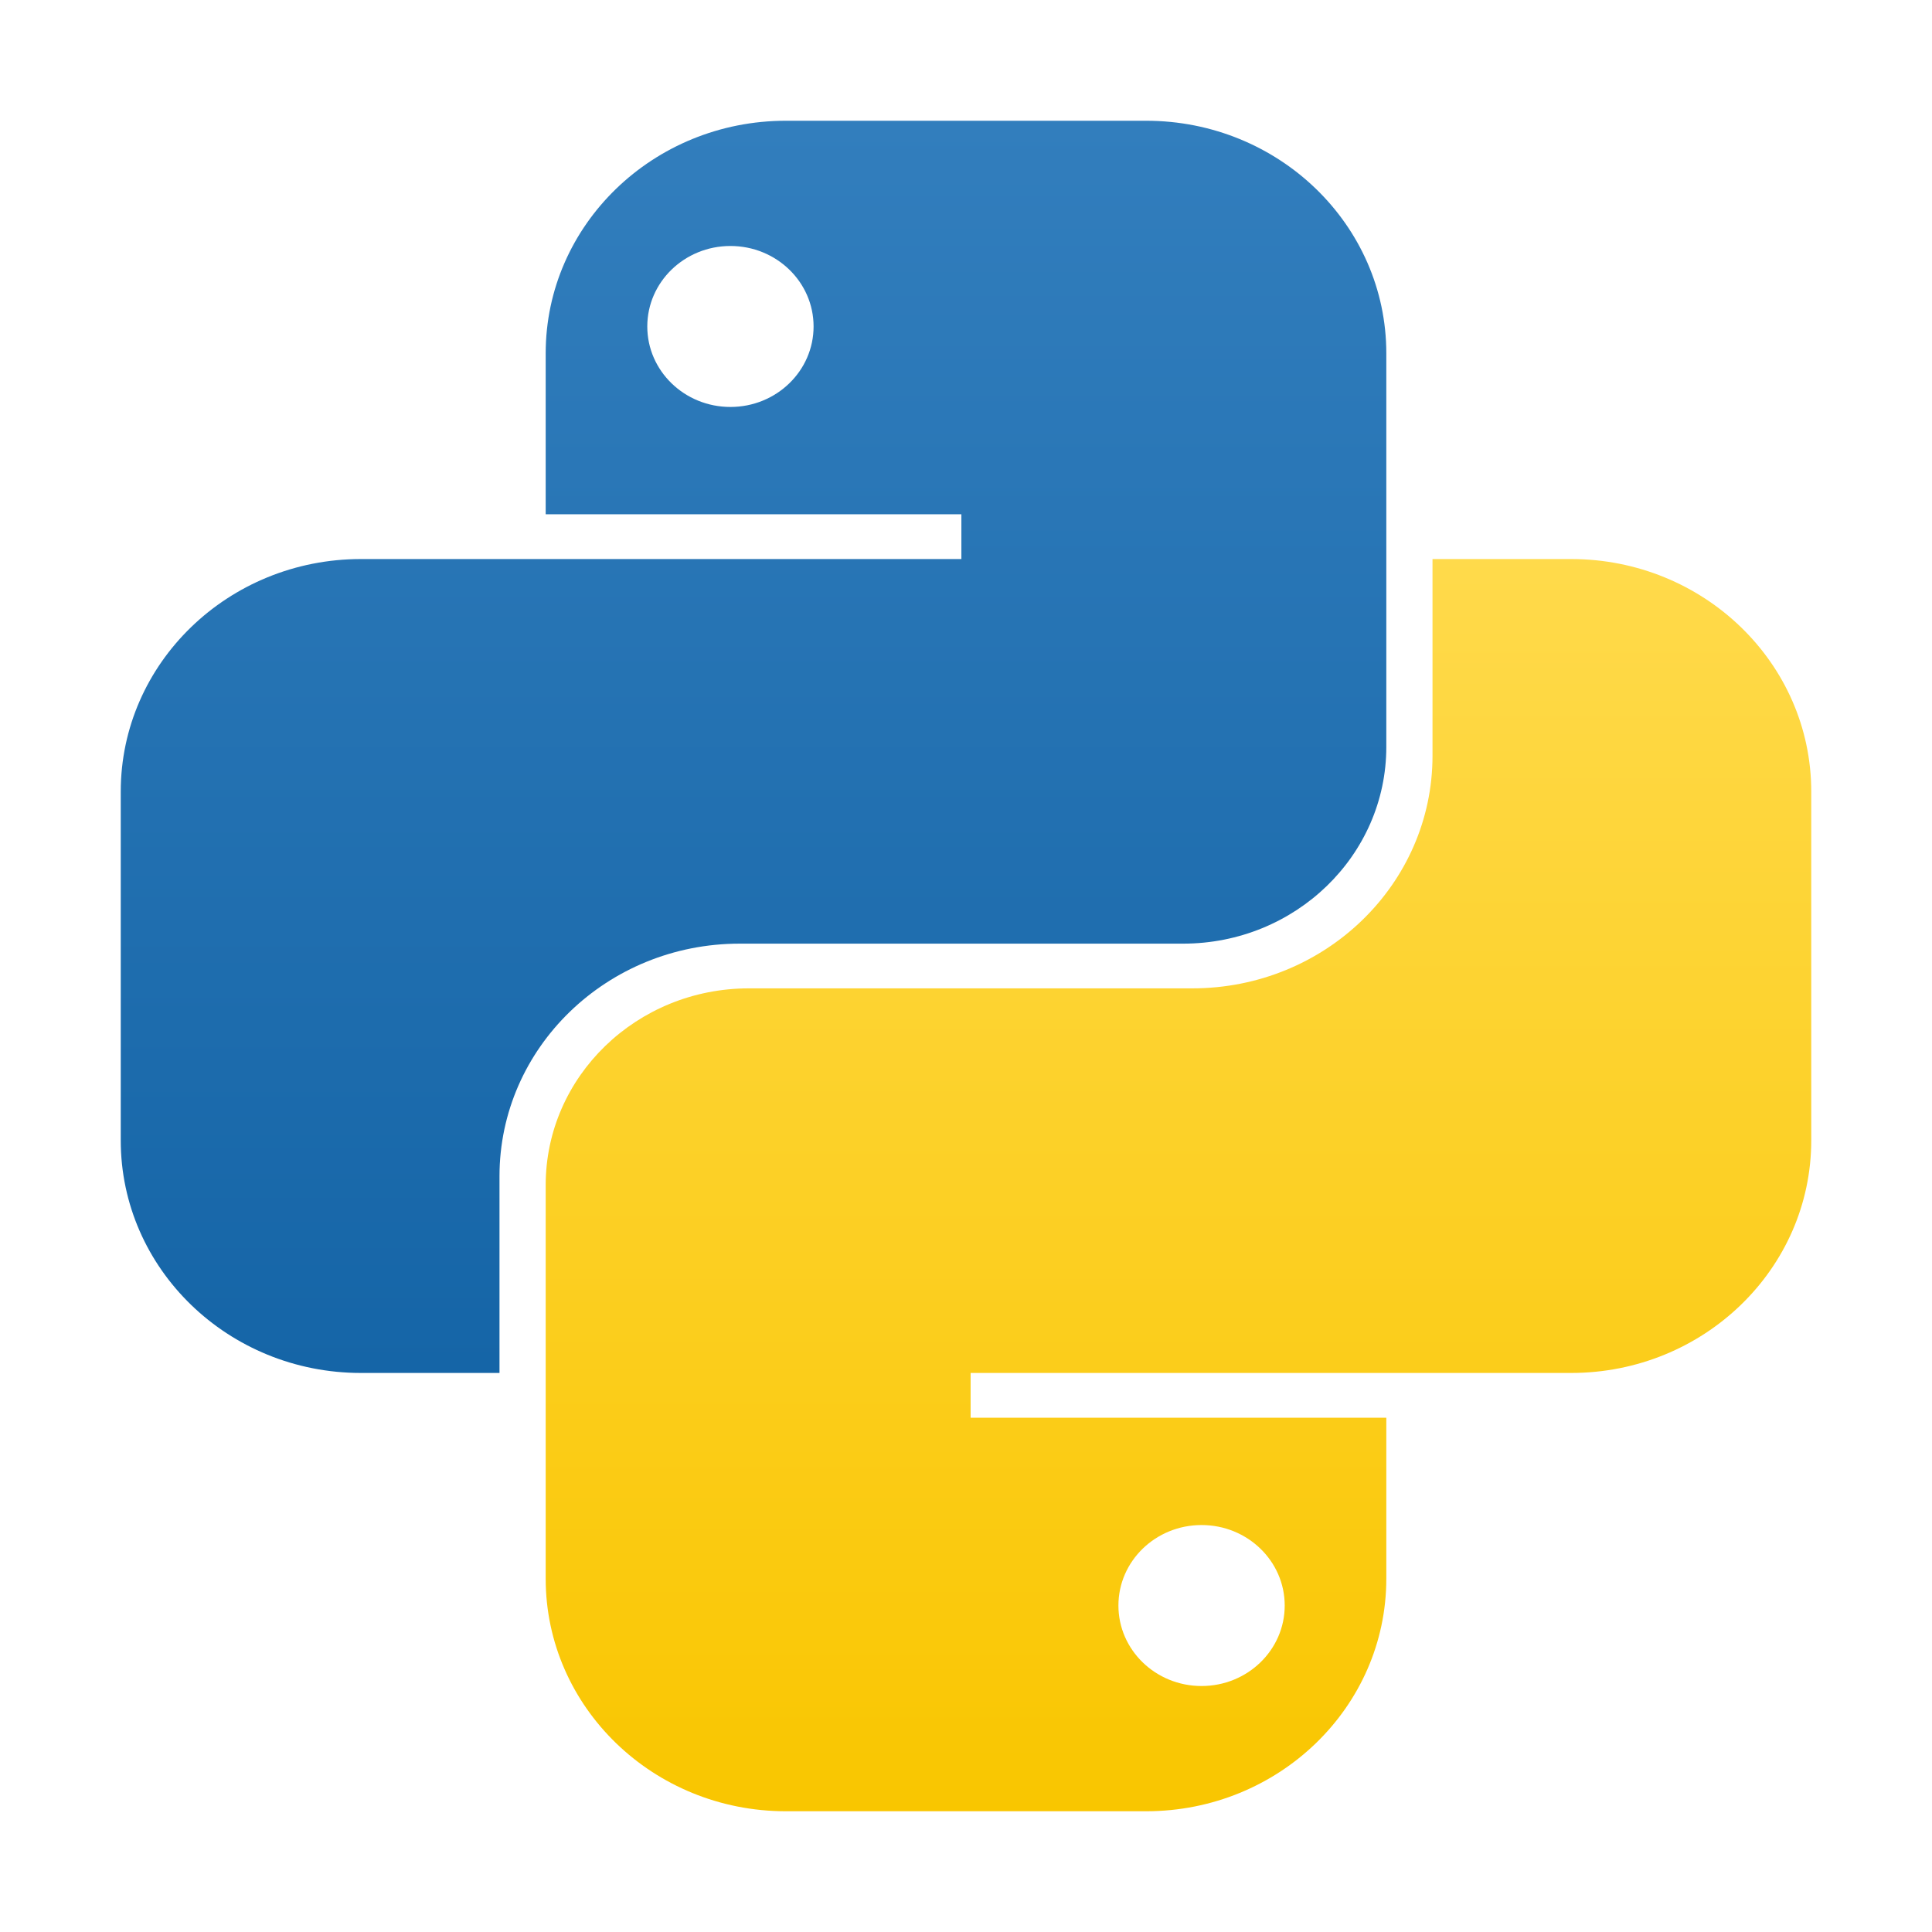
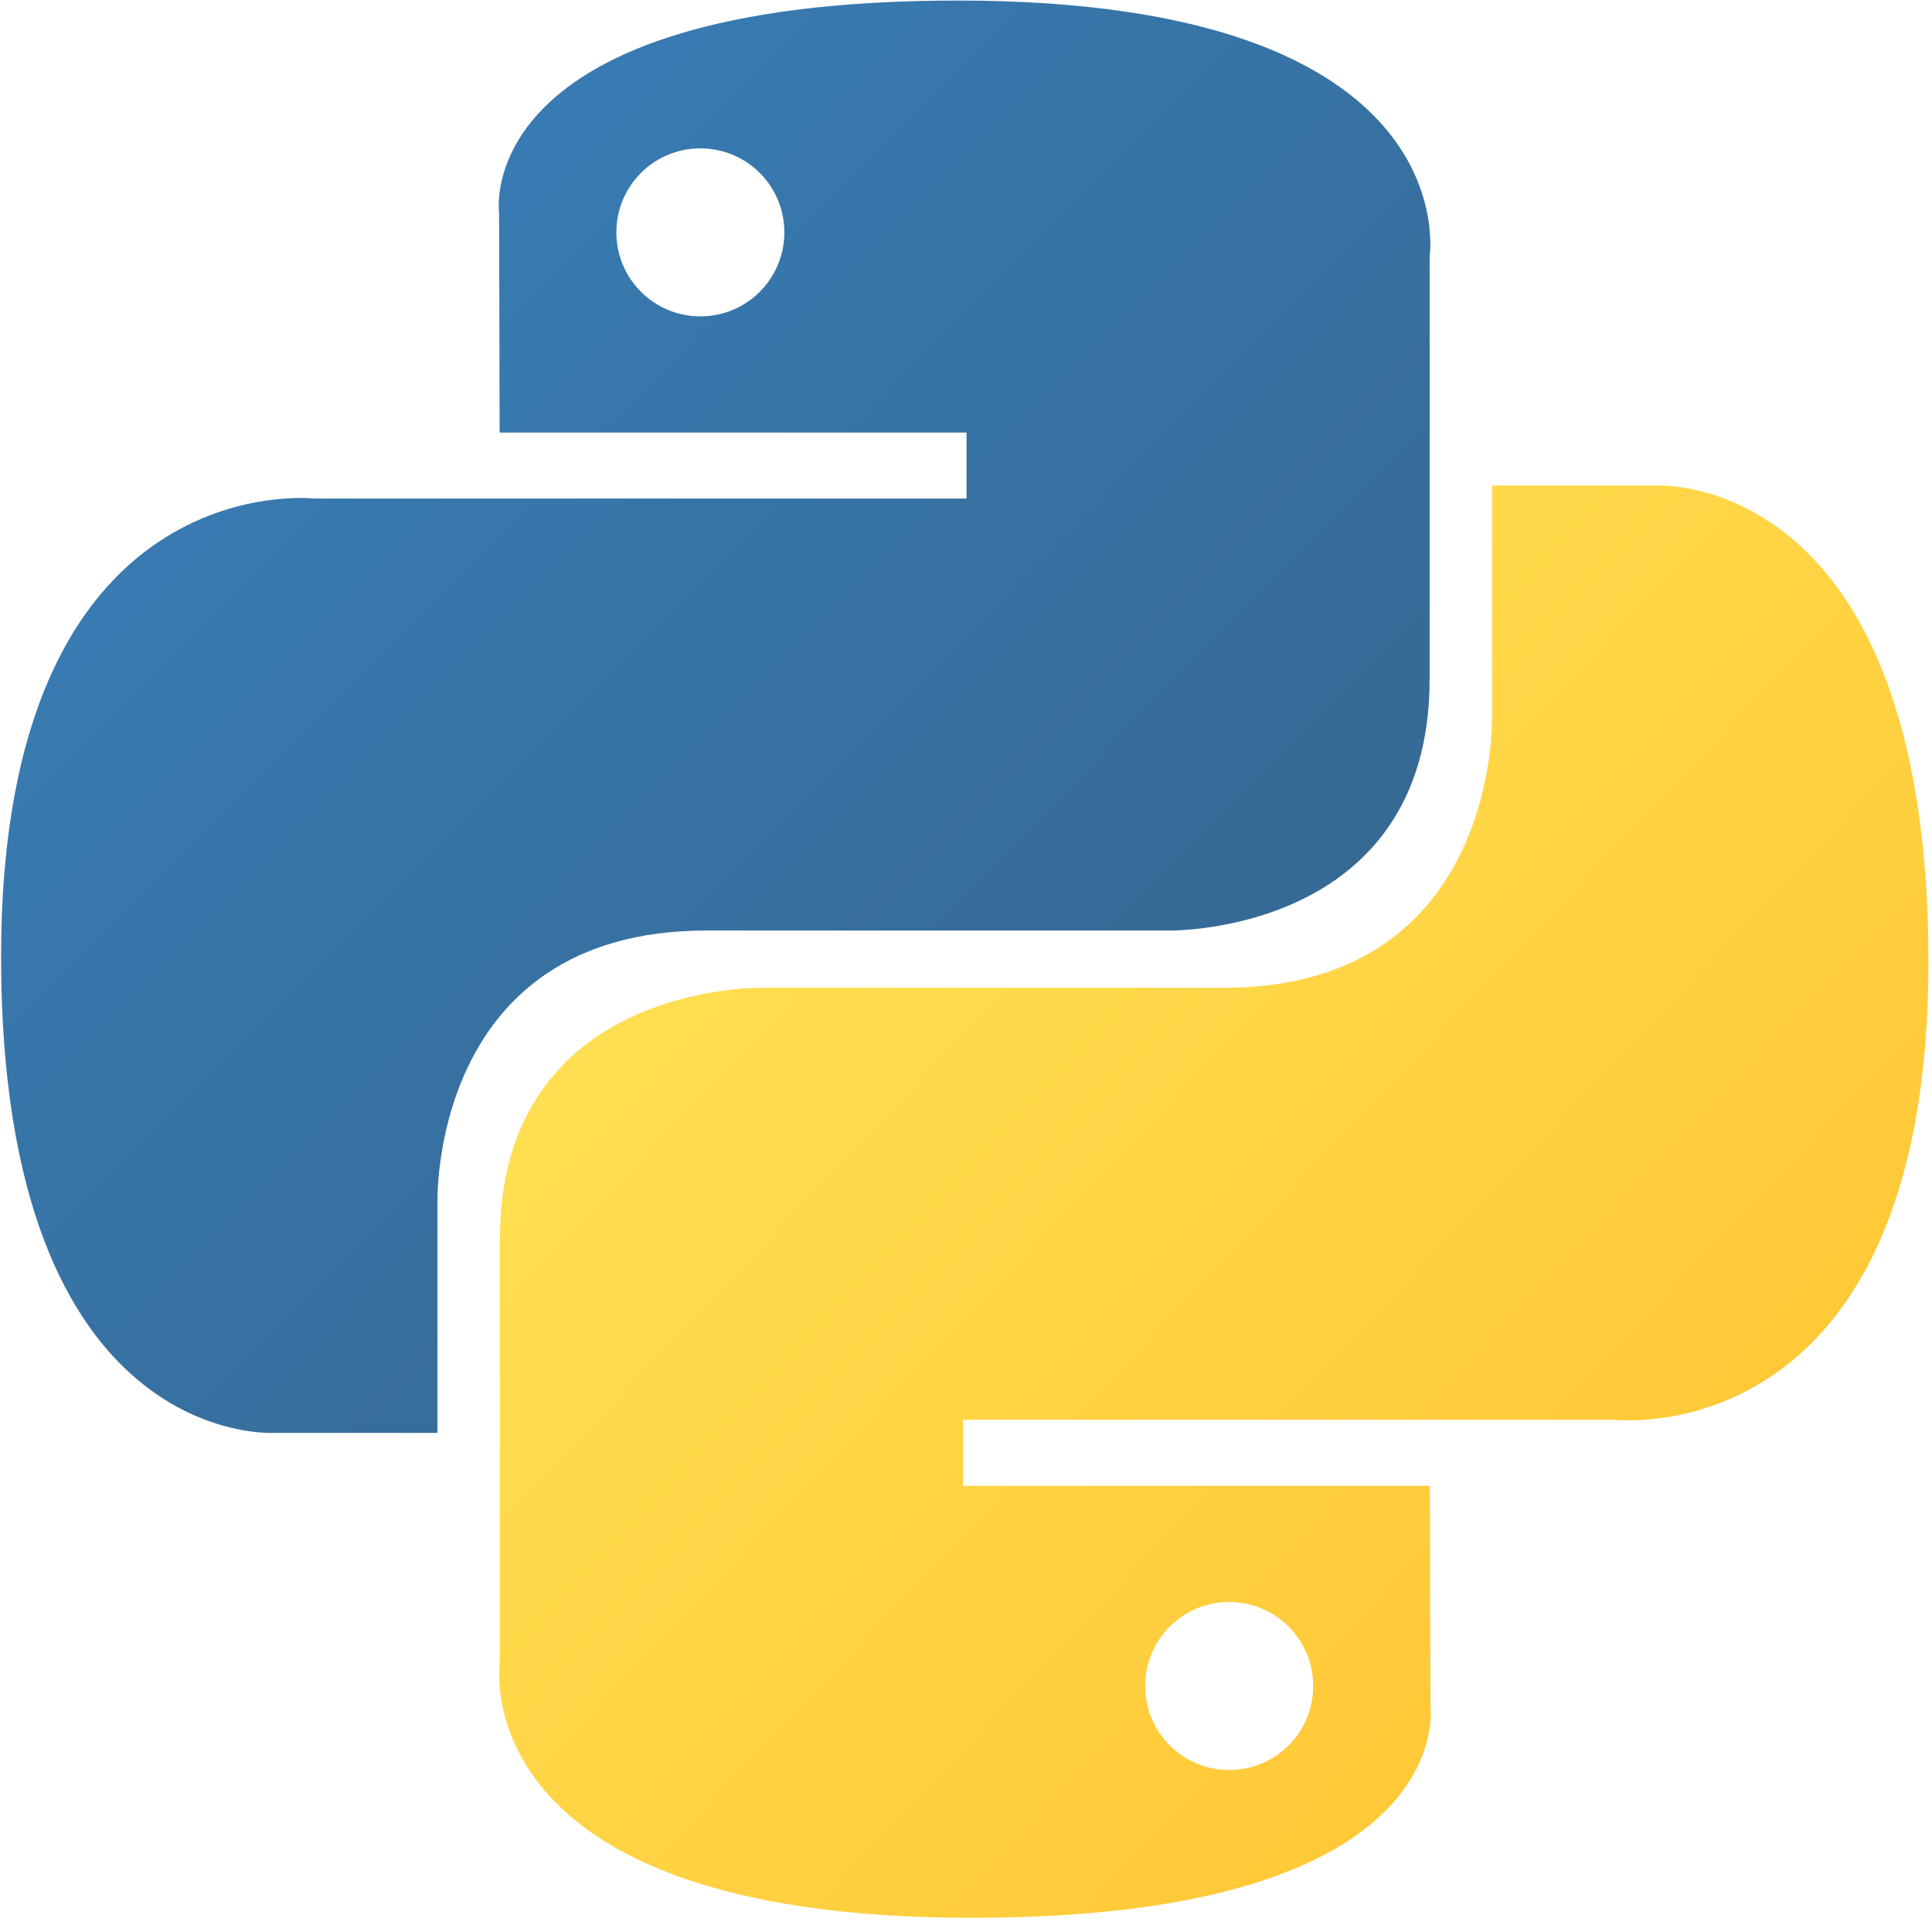
- <svg xmlns="http://www.w3.org/2000/svg" width="56" height="56" viewBox="0 0 56 56" fill="none">
-   <path fill-rule="evenodd" clip-rule="evenodd" d="M22.779 3.5C18.934 3.5 15.817 6.518 15.817 10.241V14.907H27.866V16.204H10.462C6.617 16.204 3.5 19.222 3.5 22.944L3.5 33.056C3.5 36.778 6.617 39.796 10.462 39.796H14.478V34.093C14.478 30.37 17.595 27.352 21.44 27.352H34.292C37.546 27.352 40.183 24.798 40.183 21.648V10.241C40.183 6.518 37.066 3.5 33.221 3.5H22.779ZM21.172 11.796C22.503 11.796 23.582 10.752 23.582 9.463C23.582 8.174 22.503 7.13 21.172 7.13C19.841 7.13 18.762 8.174 18.762 9.463C18.762 10.752 19.841 11.796 21.172 11.796Z" fill="url(#paint0_linear)" />
-   <path fill-rule="evenodd" clip-rule="evenodd" d="M33.221 52.5C37.066 52.5 40.183 49.482 40.183 45.759V41.093L28.134 41.093L28.134 39.796L45.538 39.796C49.383 39.796 52.5 36.778 52.5 33.056V22.944C52.5 19.221 49.383 16.204 45.538 16.204L41.522 16.204V21.907C41.522 25.63 38.405 28.648 34.56 28.648L21.708 28.648C18.454 28.648 15.817 31.202 15.817 34.352L15.817 45.759C15.817 49.482 18.934 52.5 22.779 52.5H33.221ZM34.828 44.204C33.497 44.204 32.418 45.248 32.418 46.537C32.418 47.826 33.497 48.87 34.828 48.87C36.159 48.87 37.238 47.826 37.238 46.537C37.238 45.248 36.159 44.204 34.828 44.204Z" fill="url(#paint1_linear)" />
-   <defs>
-     <linearGradient id="paint0_linear" x1="21.841" y1="3.5" x2="21.841" y2="39.796" gradientUnits="userSpaceOnUse">
-       <stop stop-color="#327EBD" />
-       <stop offset="1" stop-color="#1565A7" />
+ <svg xmlns="http://www.w3.org/2000/svg" width="256px" height="255px" viewBox="0 0 256 255" version="1.1" preserveAspectRatio="xMidYMid" id="svg2">
+   <defs id="defs4">
+     <linearGradient x1="12.959%" y1="12.039%" x2="79.639%" y2="78.201%" id="linearGradient-1">
+       <stop stop-color="#387EB8" offset="0%" id="stop7" />
+       <stop stop-color="#366994" offset="100%" id="stop9" />
    </linearGradient>
-     <linearGradient id="paint1_linear" x1="34.158" y1="16.204" x2="34.158" y2="52.5" gradientUnits="userSpaceOnUse">
-       <stop stop-color="#FFDA4B" />
-       <stop offset="1" stop-color="#F9C600" />
+     <linearGradient x1="19.128%" y1="20.579%" x2="90.742%" y2="88.429%" id="linearGradient-2">
+       <stop stop-color="#FFE052" offset="0%" id="stop12" />
+       <stop stop-color="#FFC331" offset="100%" id="stop14" />
    </linearGradient>
  </defs>
+   <g id="g16">
+     <path d="M126.916,0.072 C62.084,0.072 66.132,28.187 66.132,28.187 L66.204,57.315 L128.072,57.315 L128.072,66.06 L41.631,66.06 C41.631,66.06 0.145,61.355 0.145,126.771 C0.145,192.188 36.355,189.868 36.355,189.868 L57.965,189.868 L57.965,159.512 C57.965,159.512 56.8,123.302 93.597,123.302 L154.959,123.302 C154.959,123.302 189.434,123.859 189.434,89.983 L189.434,33.97 C189.434,33.97 194.669,0.072 126.916,0.072 L126.916,0.072 L126.916,0.072 Z M92.802,19.659 C98.957,19.659 103.932,24.634 103.932,30.789 C103.932,36.945 98.957,41.92 92.802,41.92 C86.646,41.92 81.671,36.945 81.671,30.789 C81.671,24.634 86.646,19.659 92.802,19.659 L92.802,19.659 L92.802,19.659 Z" fill="url(#linearGradient-1)" id="path18" />
+     <path d="M128.757,254.126 C193.589,254.126 189.541,226.011 189.541,226.011 L189.469,196.884 L127.601,196.884 L127.601,188.139 L214.042,188.139 C214.042,188.139 255.528,192.844 255.528,127.427 C255.528,62.011 219.318,64.331 219.318,64.331 L197.708,64.331 L197.708,94.686 C197.708,94.686 198.873,130.896 162.076,130.896 L100.714,130.896 C100.714,130.896 66.239,130.339 66.239,164.215 L66.239,220.229 C66.239,220.229 61.004,254.126 128.757,254.126 L128.757,254.126 L128.757,254.126 Z M162.871,234.54 C156.716,234.54 151.741,229.565 151.741,223.409 C151.741,217.254 156.716,212.279 162.871,212.279 C169.027,212.279 174.002,217.254 174.002,223.409 C174.002,229.565 169.027,234.54 162.871,234.54 L162.871,234.54 L162.871,234.54 Z" fill="url(#linearGradient-2)" id="path20" />
+   </g>
</svg>
